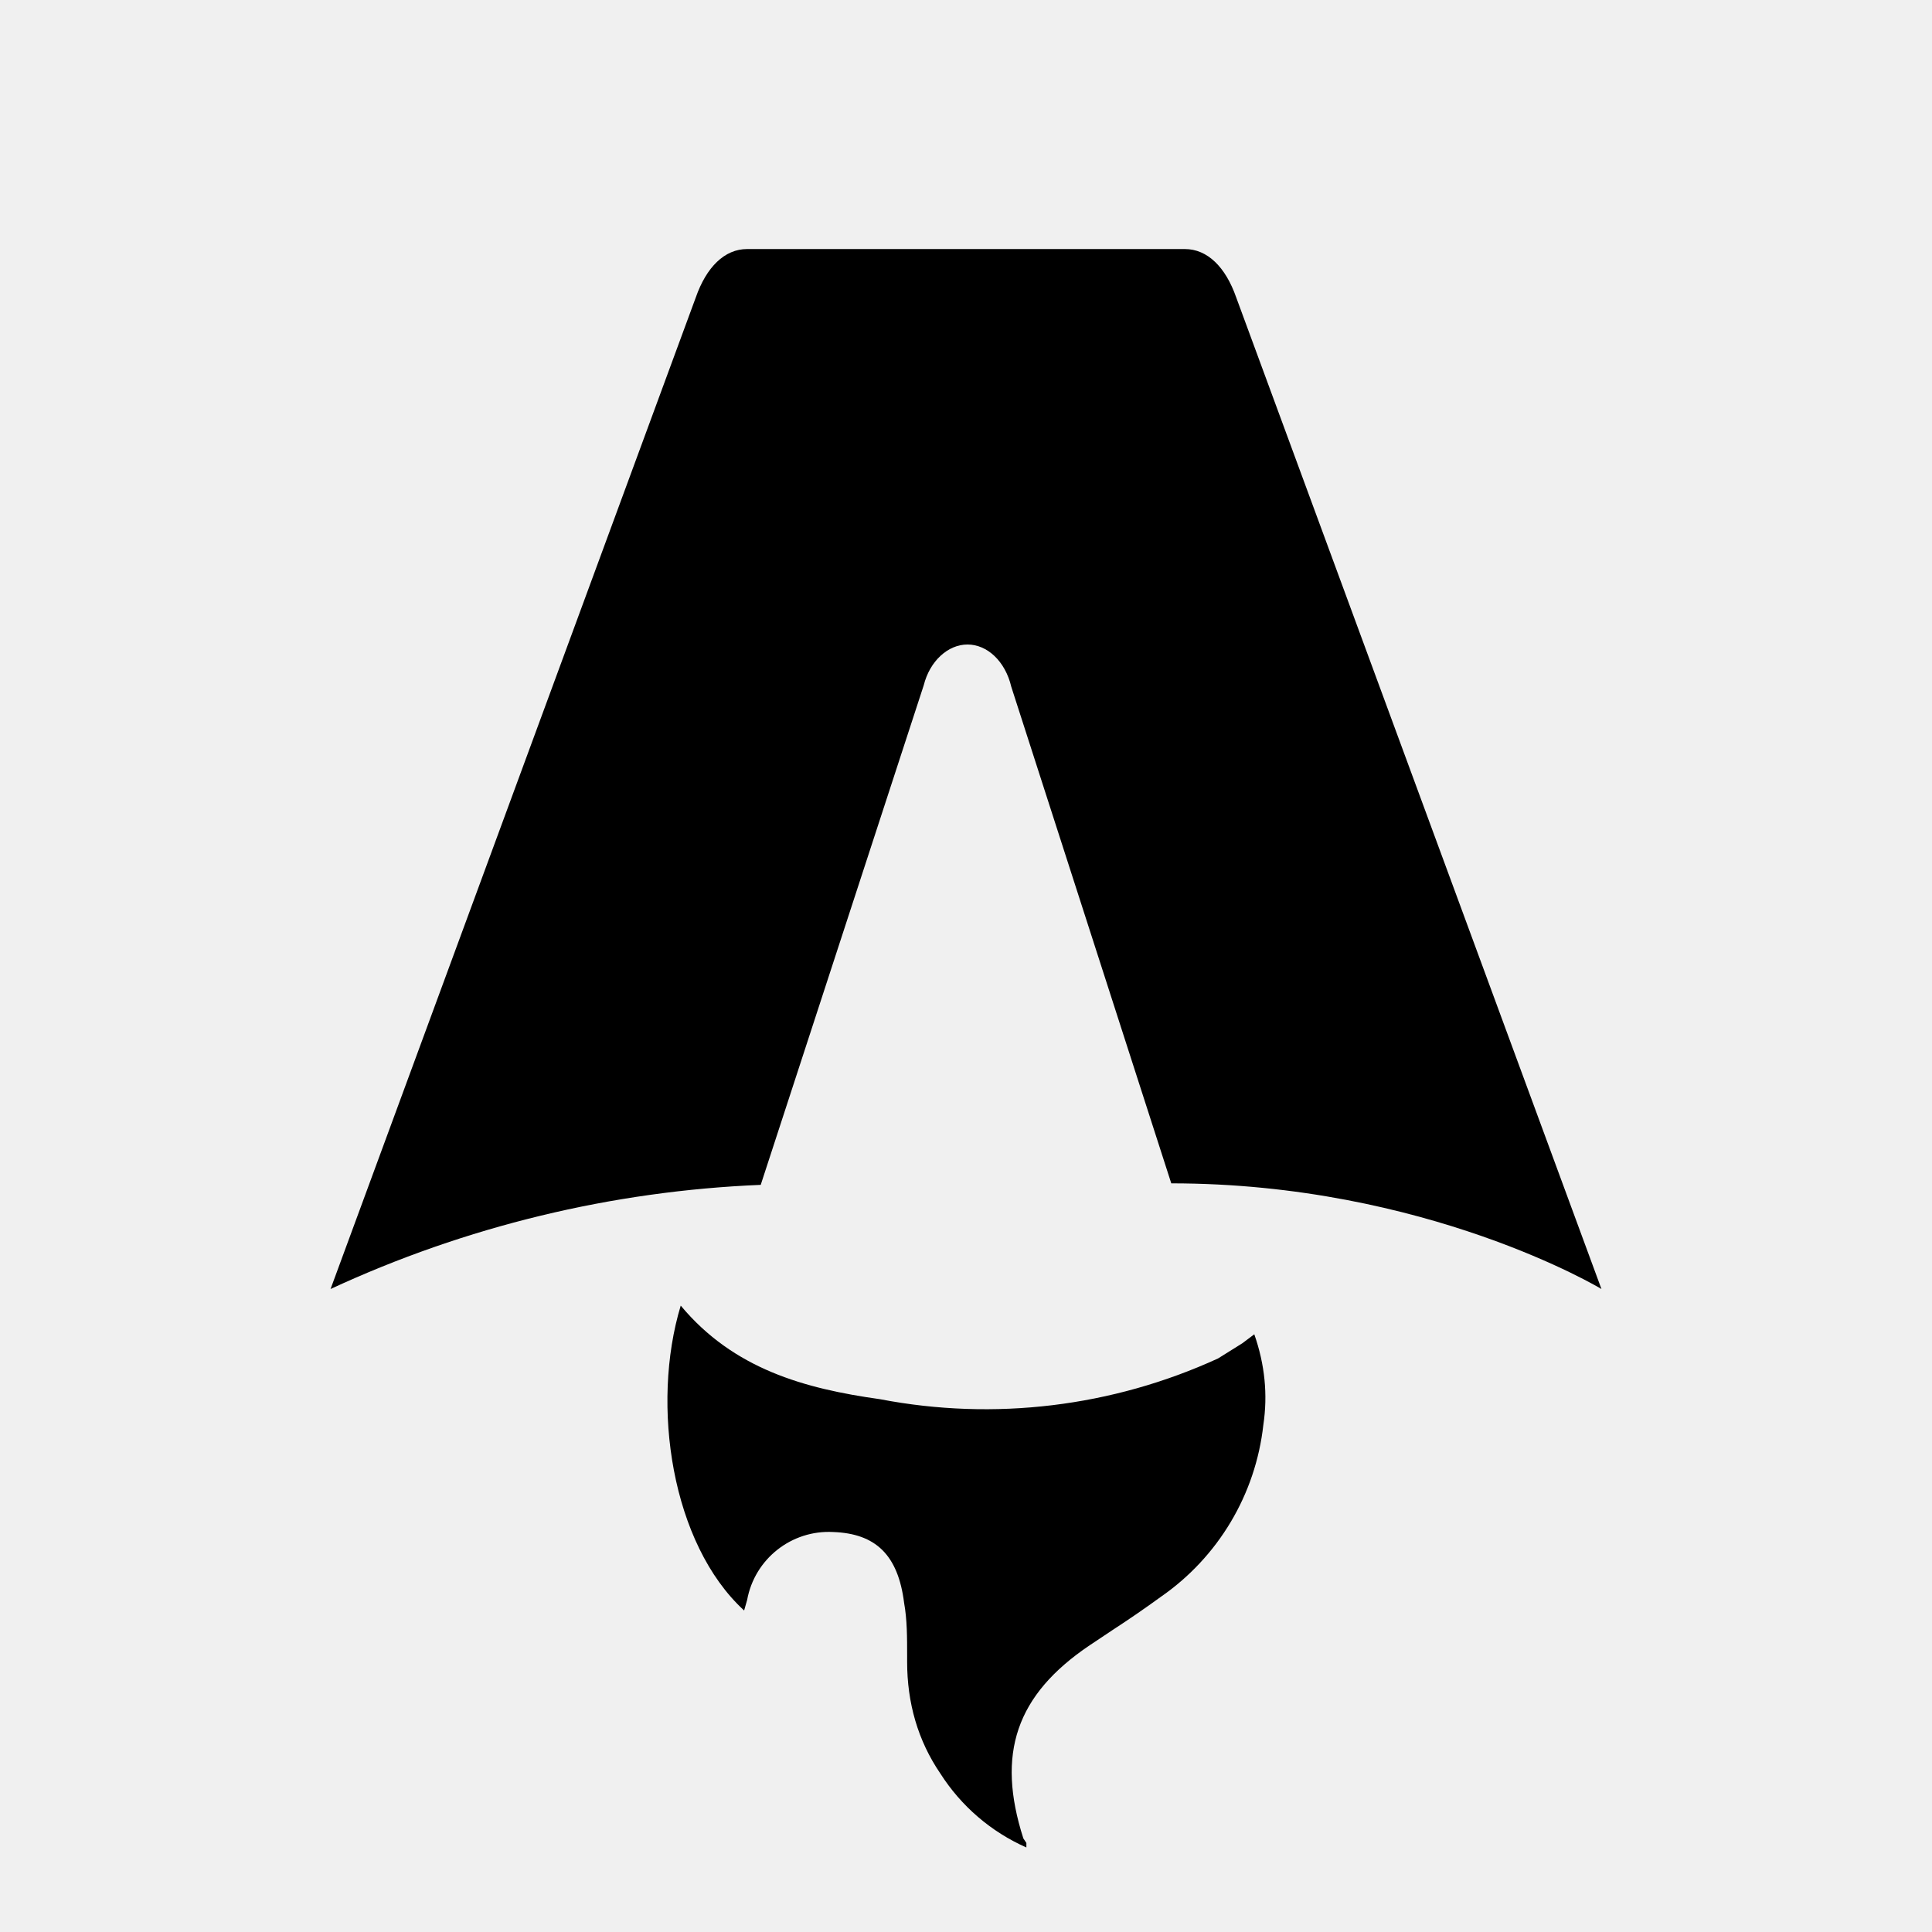
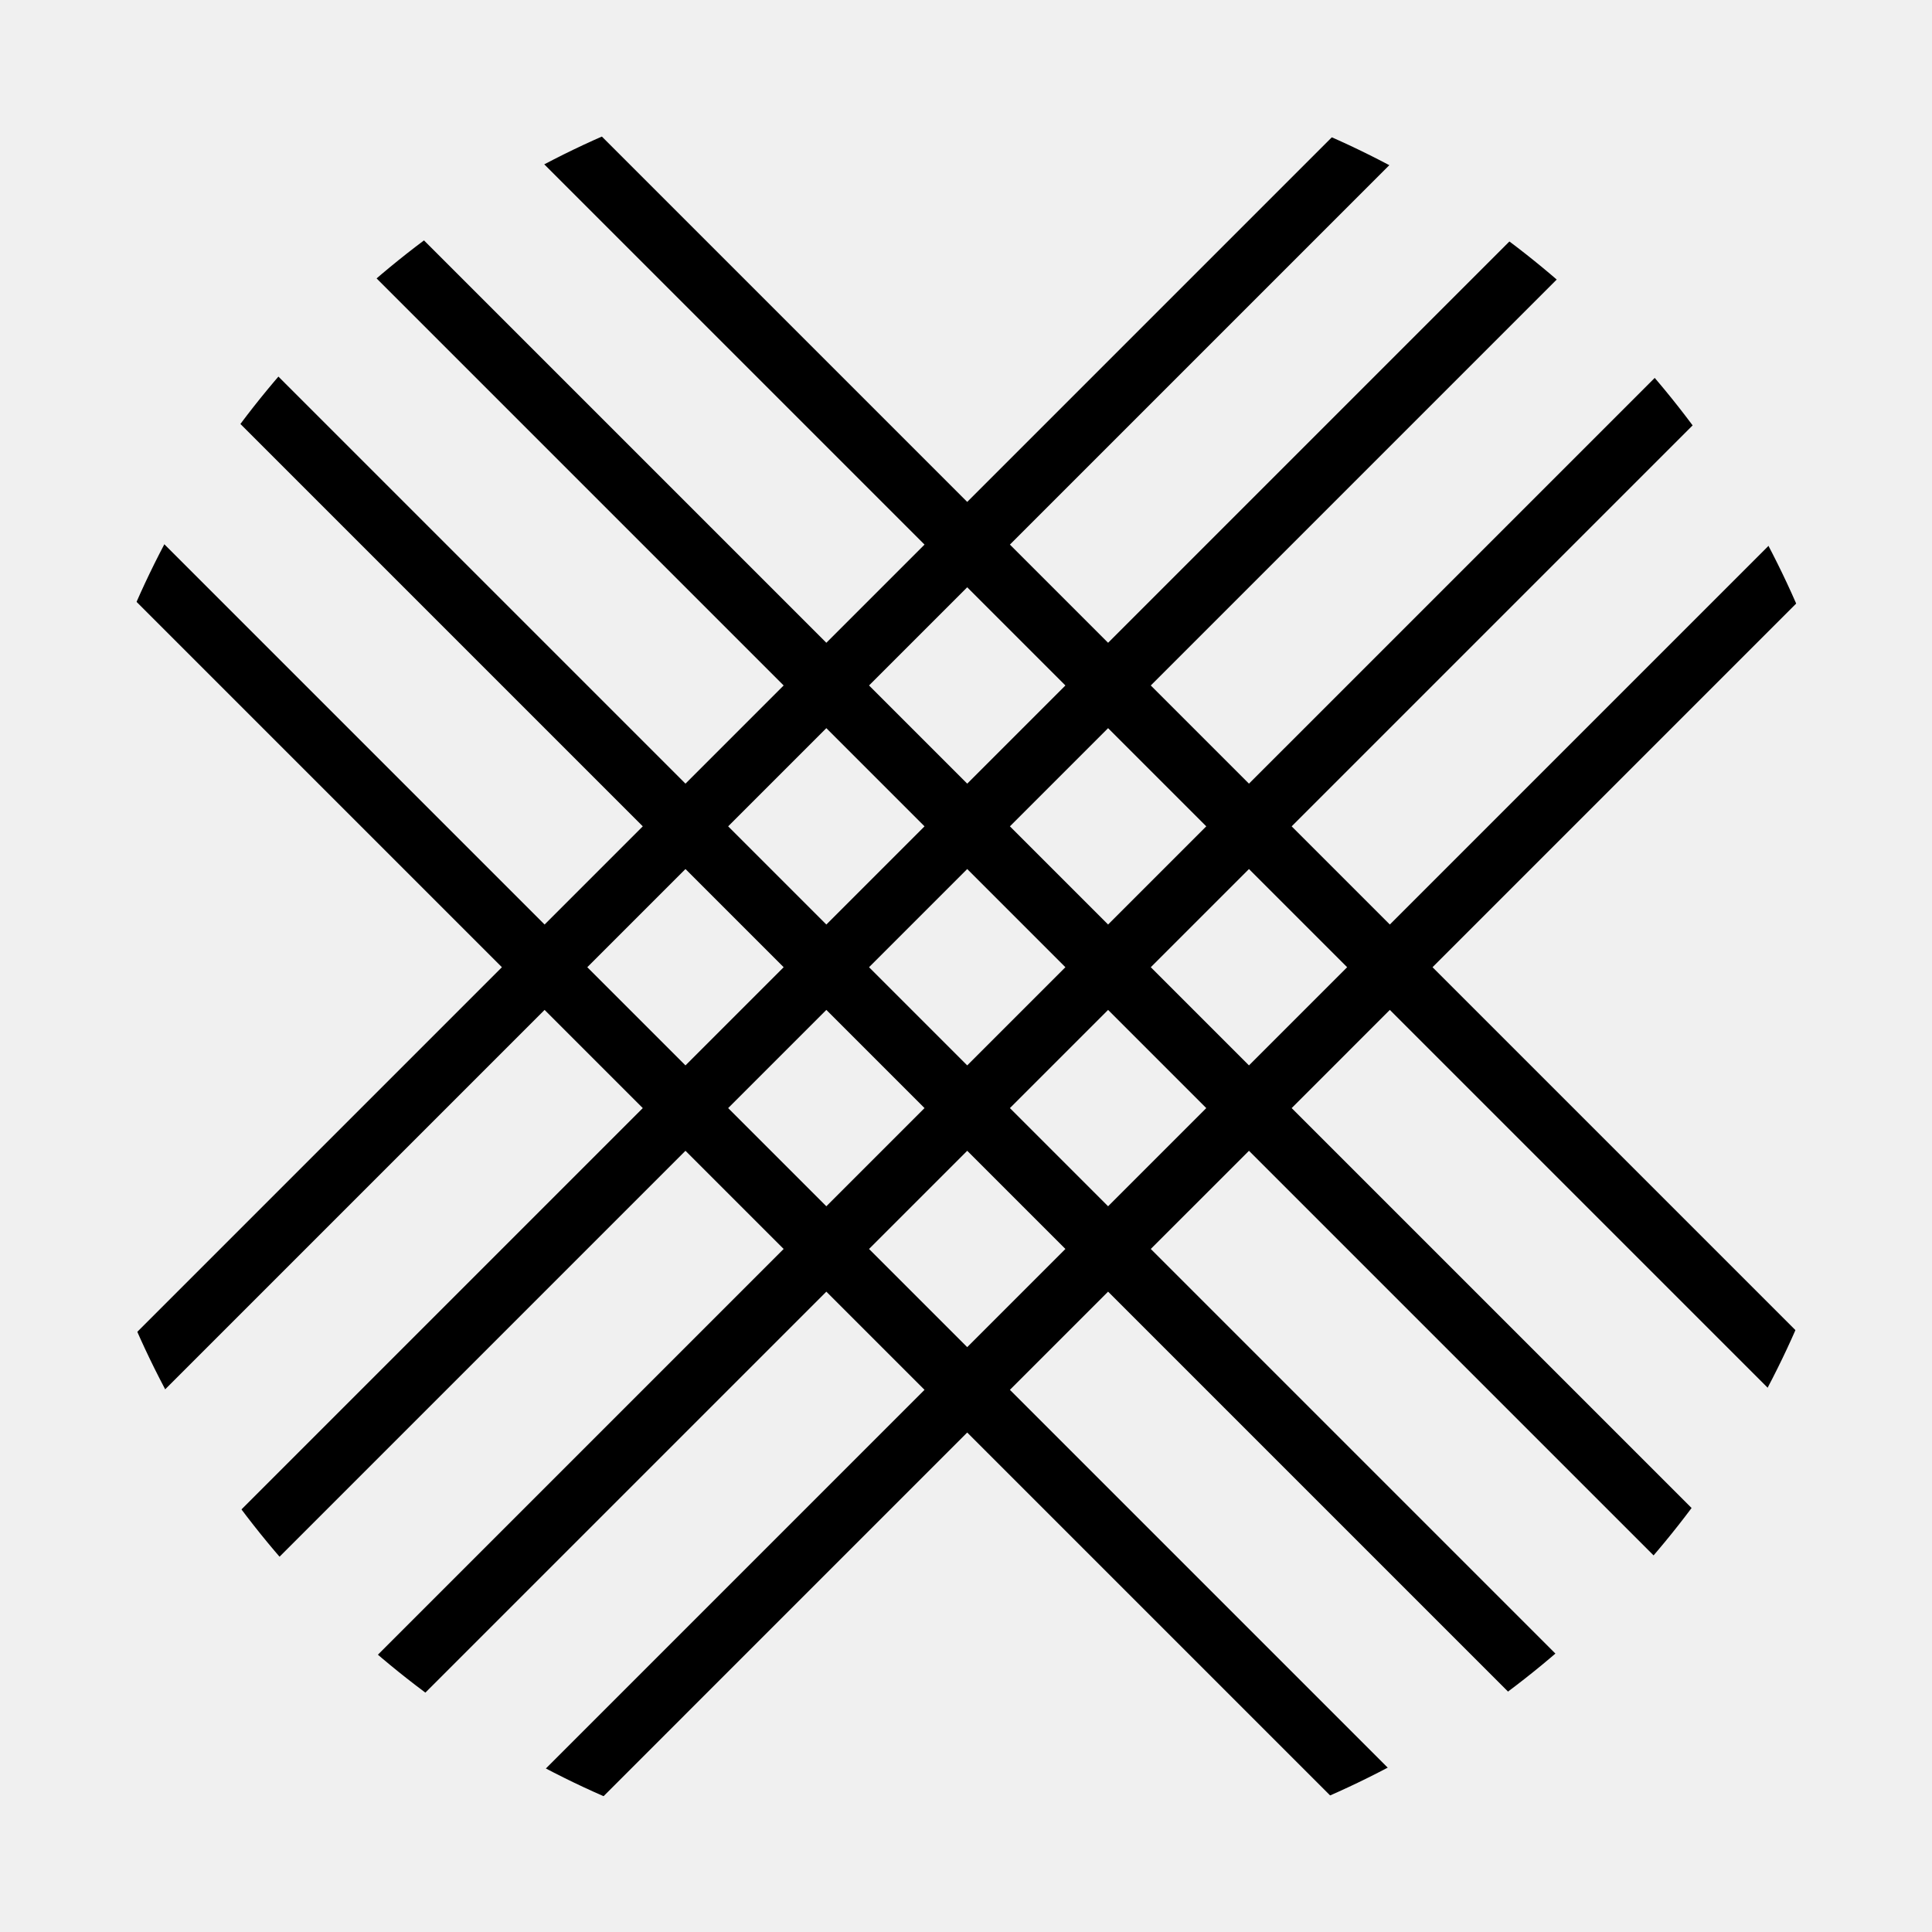
- <svg xmlns="http://www.w3.org/2000/svg" fill="none" viewBox="0 0 128 128">
-   <path d="M50.4 78.5a75.1 75.1 0 0 0-28.5 6.9l24.2-65.7c.7-2 1.9-3.2 3.4-3.2h29c1.5 0 2.7 1.2 3.4 3.2l24.2 65.7s-11.6-7-28.5-7L67 45.5c-.4-1.7-1.6-2.8-2.9-2.8-1.3 0-2.5 1.1-2.9 2.7L50.4 78.5Zm-1.1 28.2Zm-4.2-20.2c-2 6.6-.6 15.8 4.2 20.2a17.5 17.5 0 0 1 .2-.7 5.5 5.5 0 0 1 5.7-4.5c2.8.1 4.3 1.5 4.7 4.7.2 1.1.2 2.3.2 3.5v.4c0 2.7.7 5.2 2.2 7.4a13 13 0 0 0 5.7 4.9v-.3l-.2-.3c-1.8-5.6-.5-9.5 4.4-12.8l1.5-1a73 73 0 0 0 3.2-2.2 16 16 0 0 0 6.8-11.4c.3-2 .1-4-.6-6l-.8.6-1.6 1a37 37 0 0 1-22.4 2.7c-5-.7-9.7-2-13.2-6.2Z" />
+ <svg xmlns="http://www.w3.org/2000/svg" width="96" height="96" viewBox="0 0 96 96" fill="none">
+   <mask id="mask0_3_58" style="mask-type:alpha" maskUnits="userSpaceOnUse" x="3" y="3" width="90" height="90">
+     <circle cx="48" cy="48" r="45" fill="white" />
+   </mask>
+   <g mask="url(#mask0_3_58)">
+     <path d="M59 58.121L25 92.121M85 18.121L18 85.121M25 4L92 71M71 4.121L4 71.121M4 25L71 92M78 11.121L11 78.121M18 11L85 78M92 25.121L58 59.121M11 18L78 85" stroke-width="3" />
+   </g>
  <style>
-         path { fill: #000; }
+         path { stroke: #000; }
        @media (prefers-color-scheme: dark) {
-             path { fill: #FFF; }
+             path { stroke: #FFF; }
        }
    </style>
</svg>
